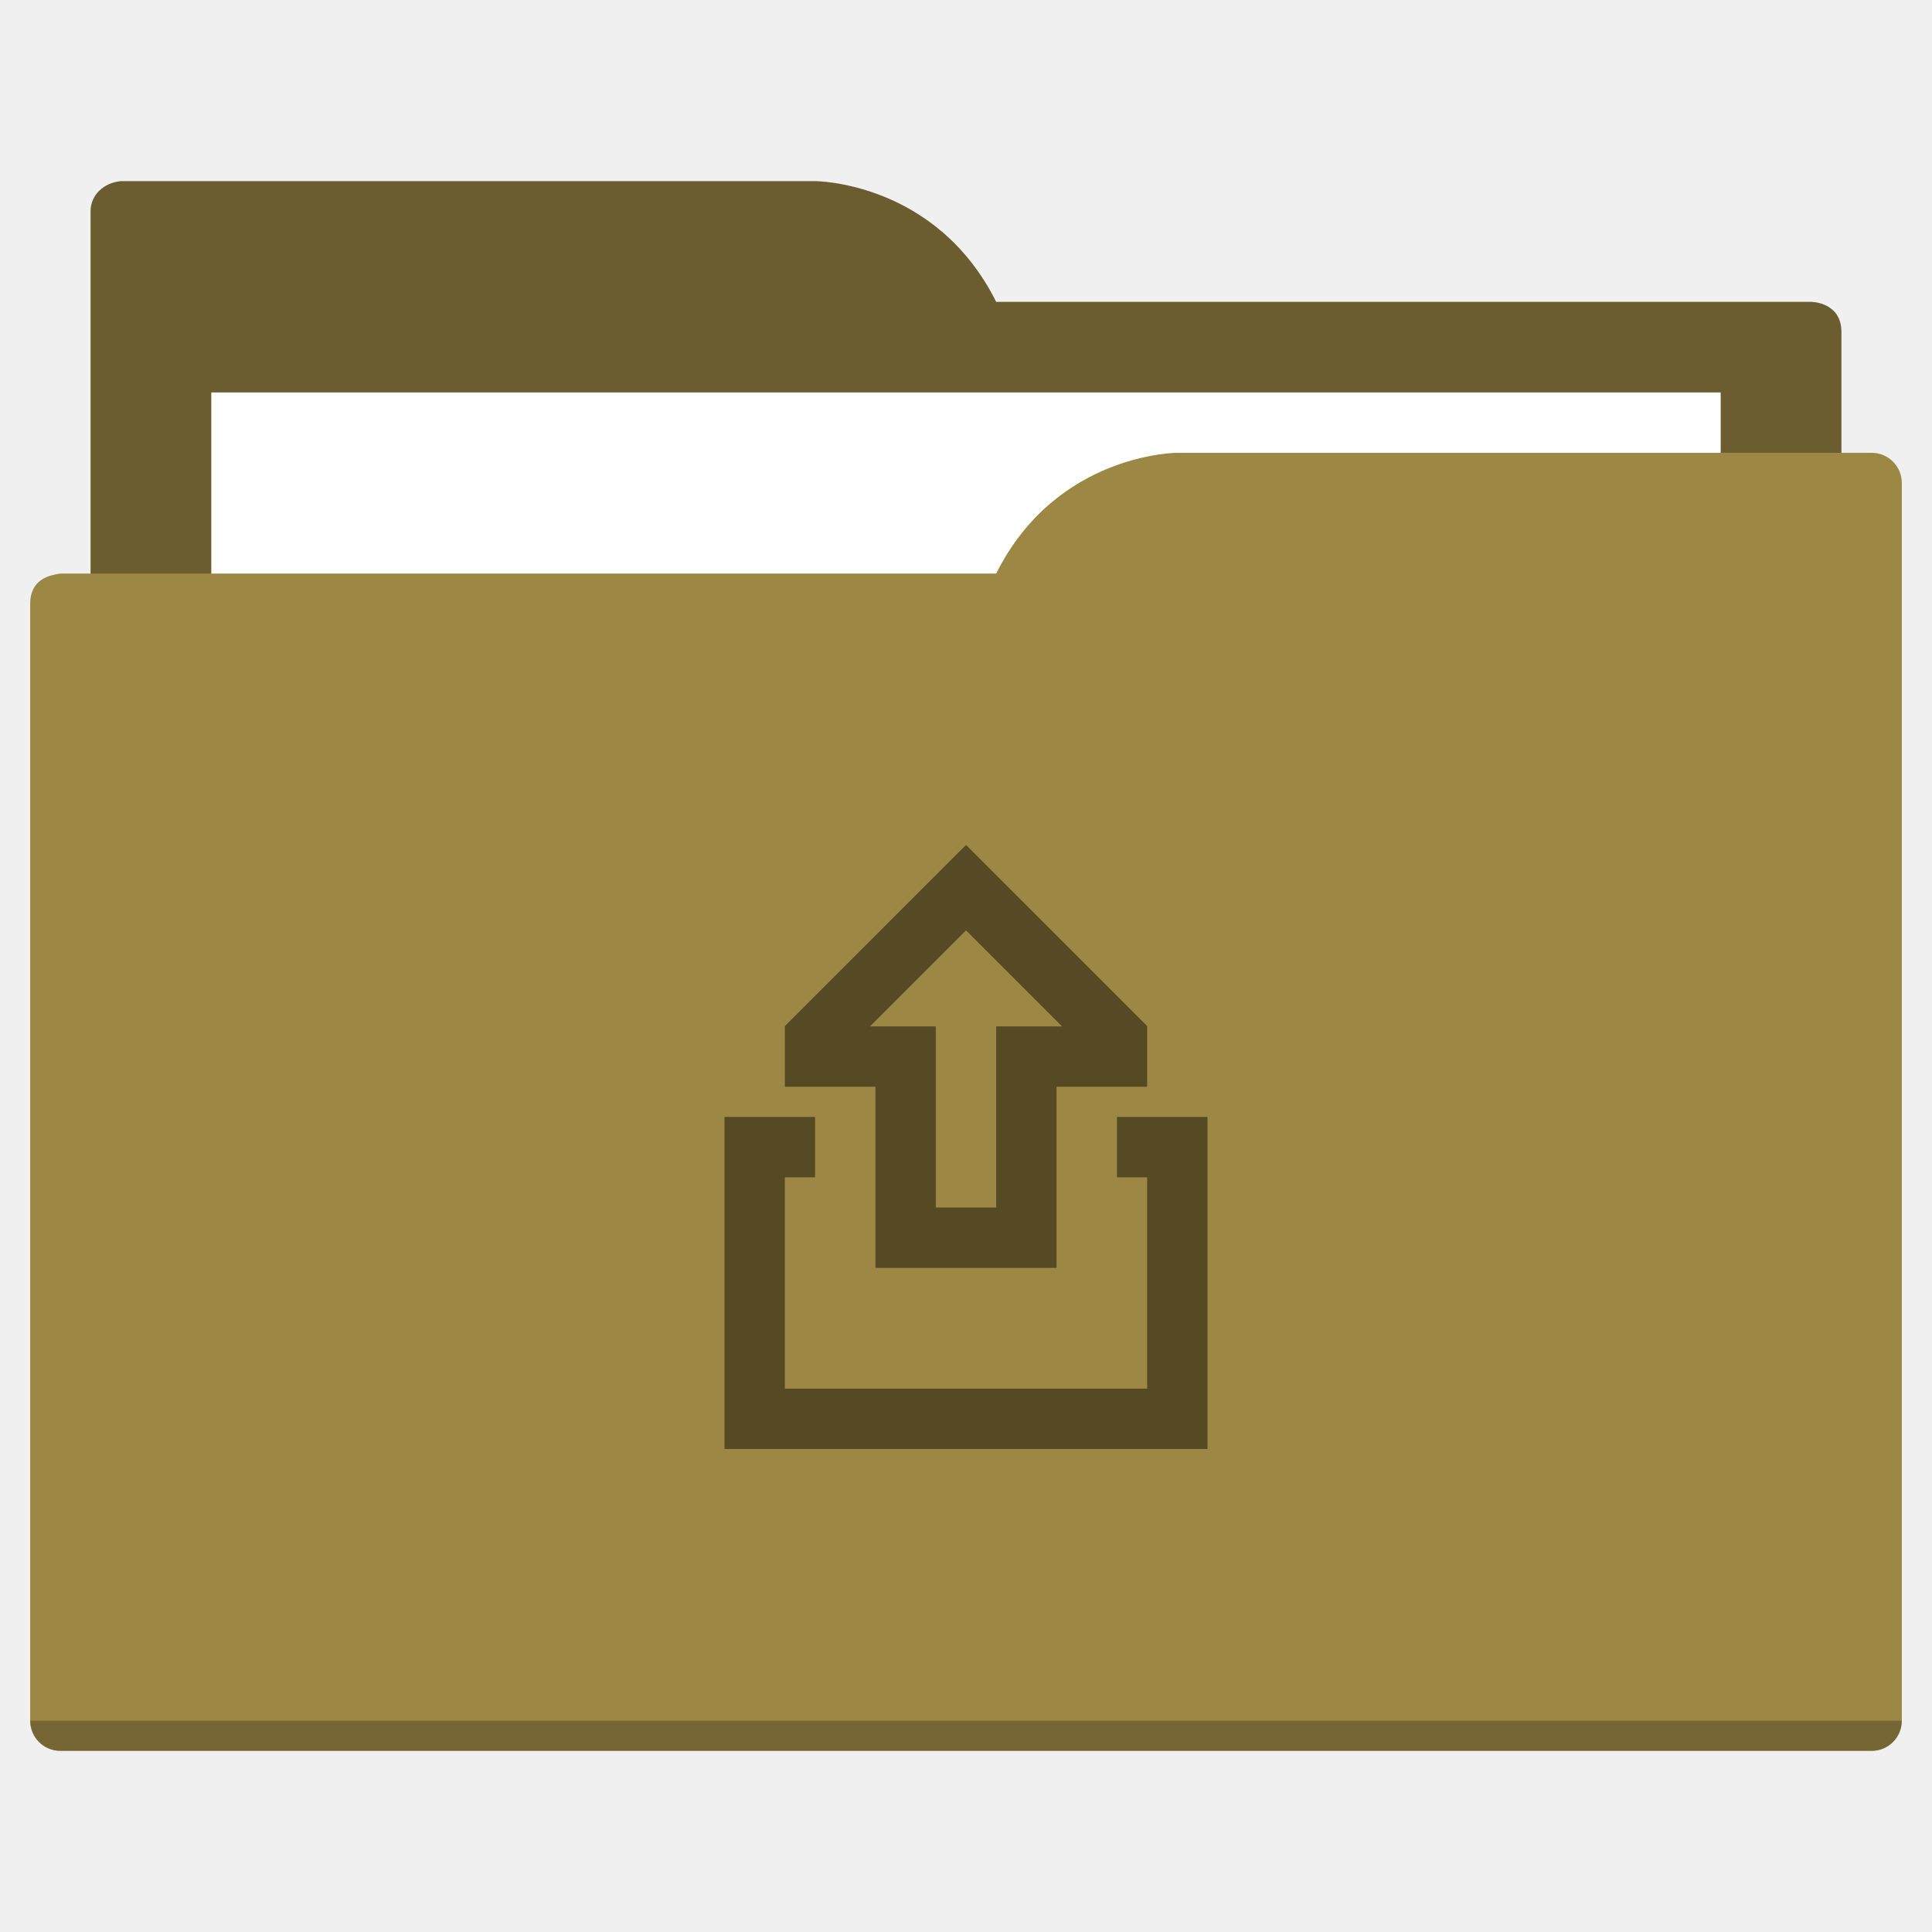
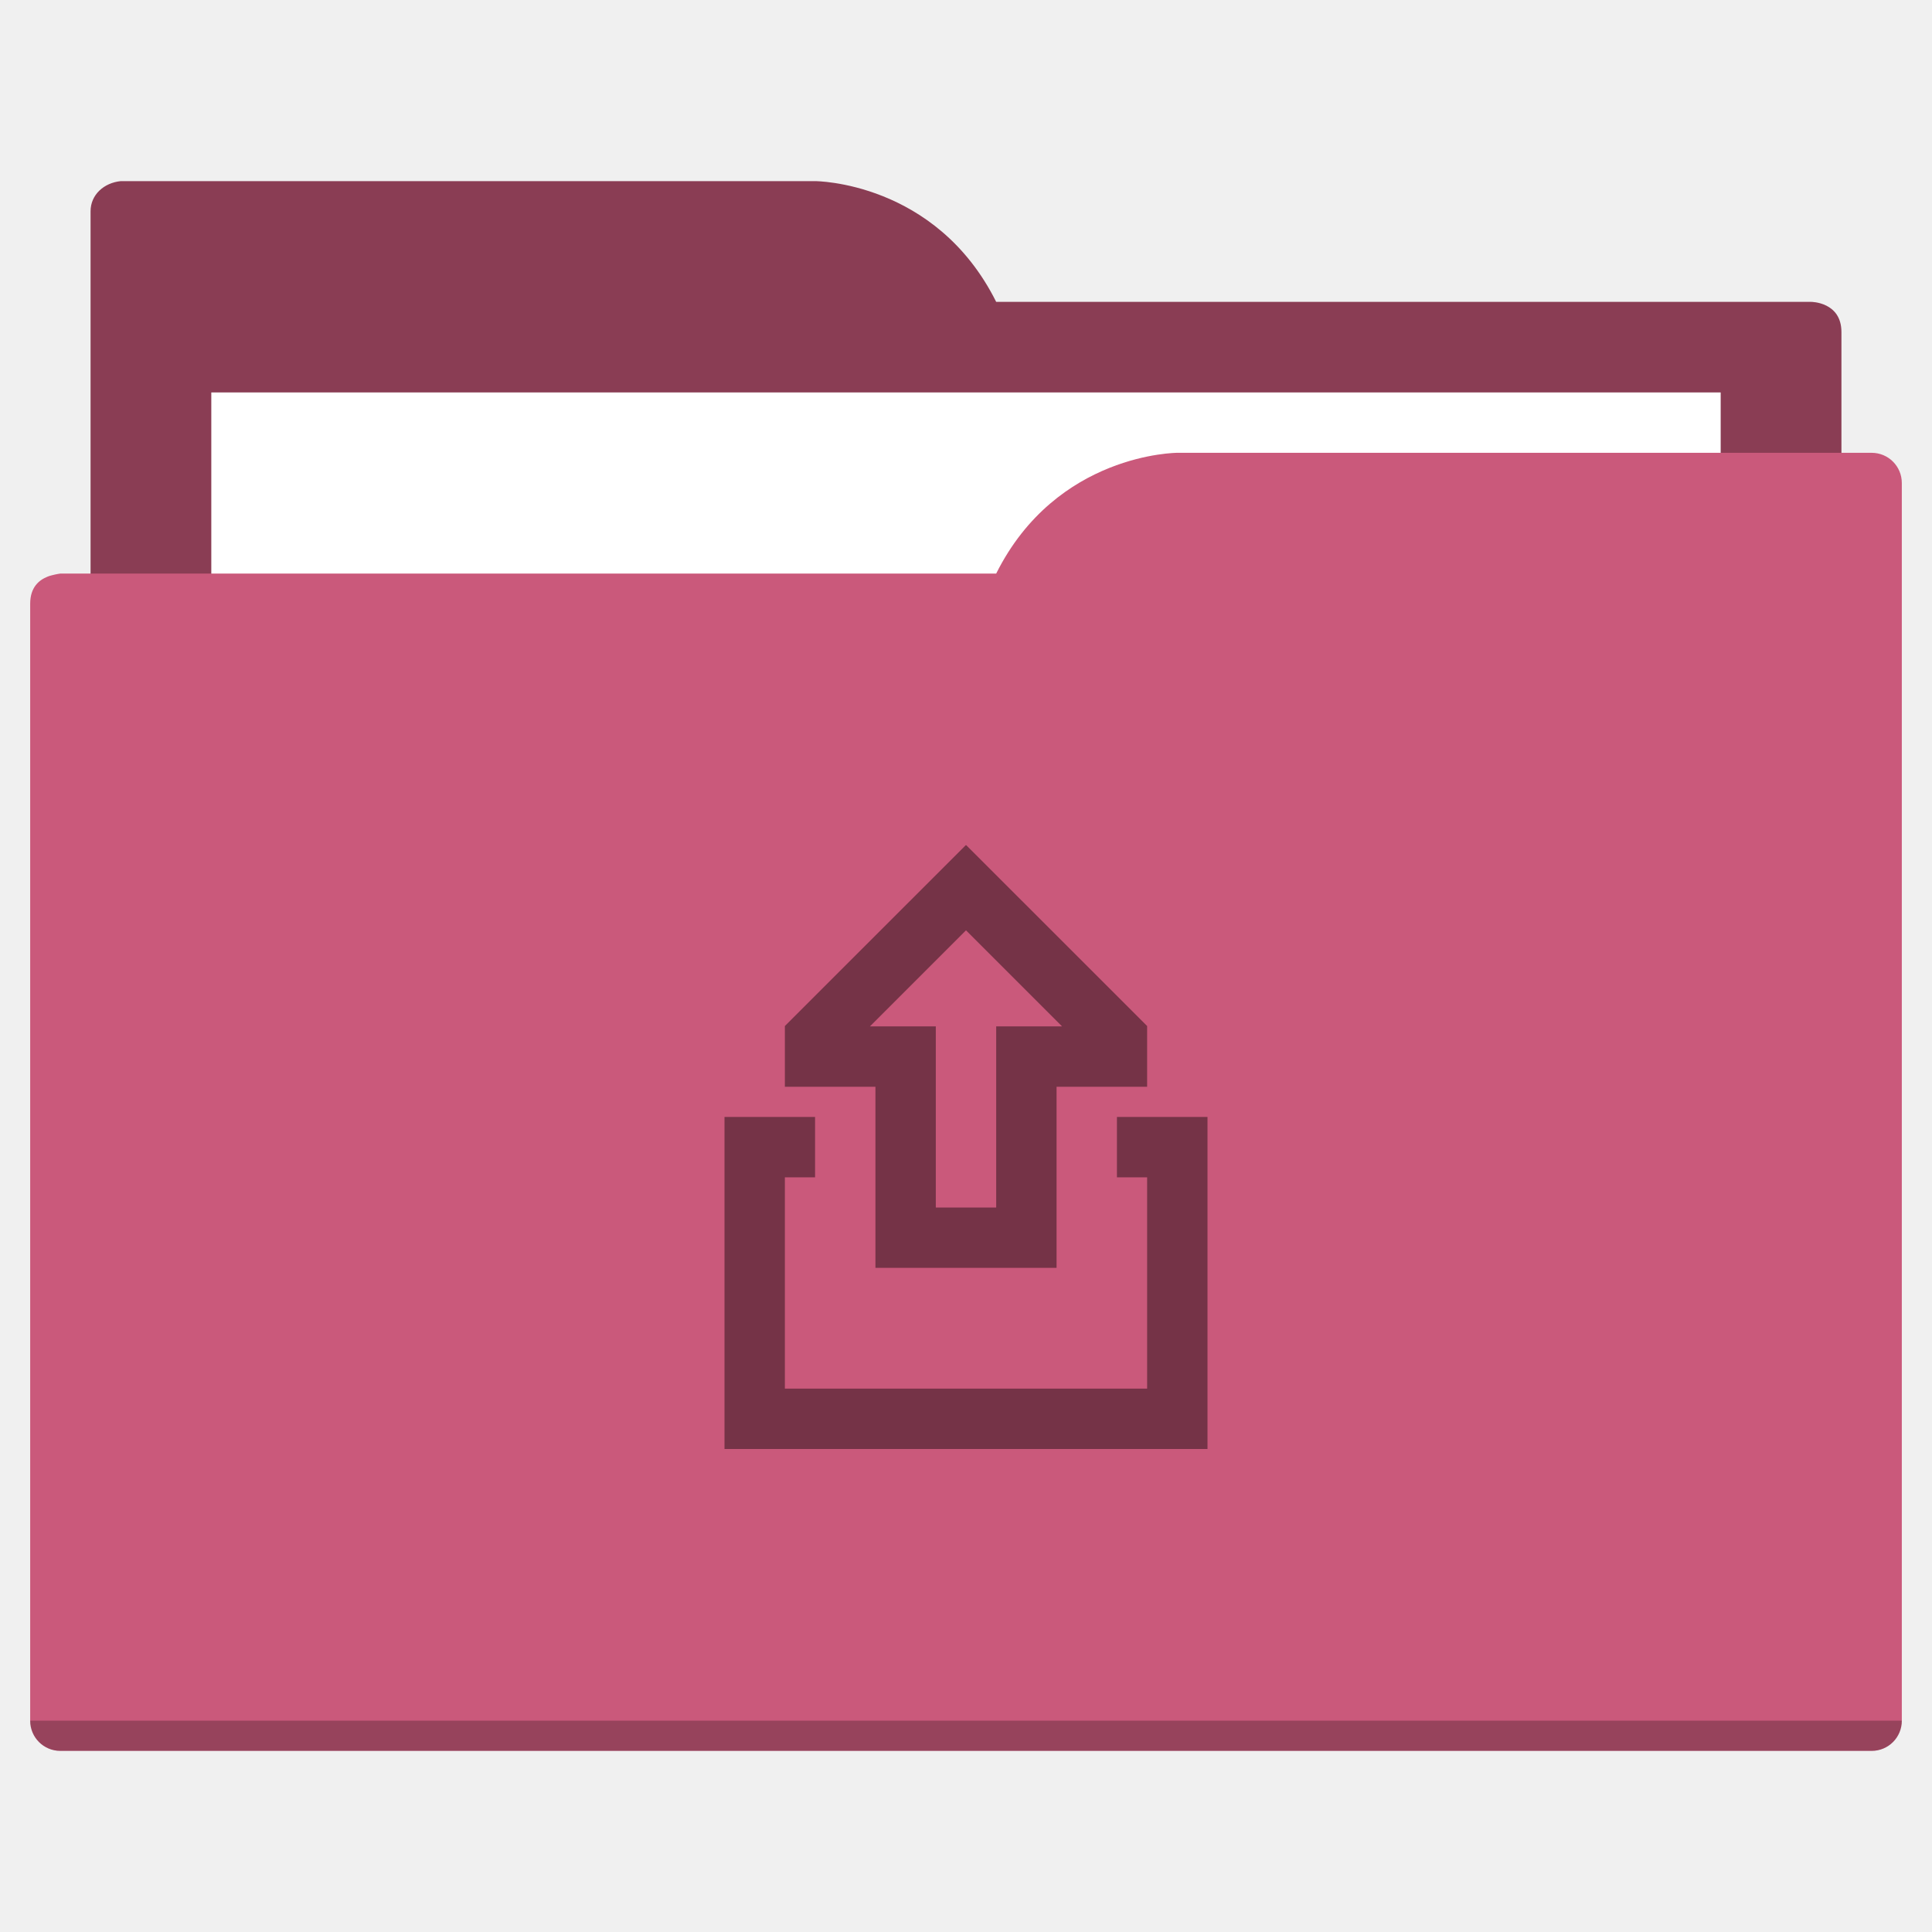
<svg xmlns="http://www.w3.org/2000/svg" width="64" height="64" id="svg5453" version="1.1" viewBox="0 0 64 64">
  <defs id="defs5455" />
  <g id="layer1" transform="translate(-384.5714,-483.798)">
-     <path style="fill:#6b5d2f;fill-opacity:1;fill-rule:evenodd;stroke:none;stroke-width:1px;stroke-linecap:butt;stroke-linejoin:miter;stroke-opacity:1" d="M 4 6 C 3.449 6.055 3 6.446 3 7 L 3 9 L 3 49 L 61 49 L 61 14 L 61 13 L 61 11 C 61 10 60 10 60 10 L 58 10 L 37 10 L 33 10 C 31 6 27 6 27 6 L 5 6 L 4 6 z " transform="translate(384.5714,483.798)" id="folderTab-5" />
+     <path style="fill:#8a3d54;fill-opacity:1;fill-rule:evenodd;stroke:none;stroke-width:1px;stroke-linecap:butt;stroke-linejoin:miter;stroke-opacity:1" d="M 4 6 C 3.449 6.055 3 6.446 3 7 L 3 9 L 3 49 L 61 49 L 61 14 L 61 13 L 61 11 C 61 10 60 10 60 10 L 58 10 L 37 10 L 33 10 C 31 6 27 6 27 6 L 5 6 L 4 6 z " transform="translate(384.5714,483.798)" id="folderTab-5" />
    <path style="color:#000000;text-decoration:none;text-decoration-line:none;text-decoration-style:solid;text-decoration-color:#000000;white-space:normal;clip-rule:nonzero;display:inline;overflow:visible;visibility:visible;opacity:1;isolation:auto;mix-blend-mode:normal;color-interpolation:sRGB;color-interpolation-filters:linearRGB;solid-color:#000000;solid-opacity:1;fill:#ffffff;fill-opacity:1;fill-rule:nonzero;stroke:none;stroke-width:1;stroke-linecap:butt;stroke-linejoin:miter;stroke-miterlimit:4;stroke-dasharray:none;stroke-dashoffset:0;stroke-opacity:1;color-rendering:auto;image-rendering:auto;shape-rendering:auto;text-rendering:auto;enable-background:accumulate" d="m 391.571,496.798 50,0 0,32 -50,0 z" id="folderPaper-9" />
-     <path style="fill:#9c8844;fill-opacity:1;fill-rule:evenodd;stroke:none;stroke-width:1px;stroke-linecap:butt;stroke-linejoin:miter;stroke-opacity:1" d="M 39 15 C 39 15 35 15 33 19 L 29 19 L 4 19 L 2 19 C 2 19 1.868 19.017 1.711 19.059 C 1.665 19.073 1.619 19.081 1.576 19.102 C 1.302 19.211 1 19.445 1 20 L 1 22 L 1 23 L 1 57 C 1 57.554 1.446 58 2 58 L 62 58 C 62.554 58 63 57.554 63 57 L 63 18 L 63 16 C 63 15.446 62.554 15 62 15 L 61 15 L 39 15 z " transform="translate(384.5714,483.798)" id="folderFront-2" />
+     <path style="fill:#ca597b;fill-opacity:1;fill-rule:evenodd;stroke:none;stroke-width:1px;stroke-linecap:butt;stroke-linejoin:miter;stroke-opacity:1" d="M 39 15 C 39 15 35 15 33 19 L 29 19 L 4 19 L 2 19 C 2 19 1.868 19.017 1.711 19.059 C 1.665 19.073 1.619 19.081 1.576 19.102 C 1.302 19.211 1 19.445 1 20 L 1 22 L 1 23 L 1 57 C 1 57.554 1.446 58 2 58 L 62 58 C 62.554 58 63 57.554 63 57 L 63 18 L 63 16 C 63 15.446 62.554 15 62 15 L 61 15 L 39 15 z " transform="translate(384.5714,483.798)" id="folderFront-2" />
    <path style="opacity:0.25;fill:#000000;fill-opacity:1;stroke:none" d="m 385.571,540.798 c 0,0.554 0.446,1 1,1 l 60,0 c 0.554,0 1,-0.446 1,-1 z" id="folderShadow-5" />
-     <path style="color:#000000;clip-rule:nonzero;display:inline;overflow:visible;visibility:visible;opacity:1;isolation:auto;mix-blend-mode:normal;color-interpolation:sRGB;color-interpolation-filters:linearRGB;solid-color:#000000;solid-opacity:1;fill:#564a25;fill-opacity:1;fill-rule:nonzero;stroke:none;stroke-width:1;stroke-linecap:butt;stroke-linejoin:miter;stroke-miterlimit:4;stroke-dasharray:none;stroke-dashoffset:0;stroke-opacity:1;color-rendering:auto;image-rendering:auto;shape-rendering:auto;text-rendering:auto;enable-background:accumulate" d="M 31.99,28 26,33.988 26,34 l 0,2 3,0 0,6 6,0 0,-6 3,0 0,-2 0,-0.012 L 32.01,28 32,28 31.99,28 Z M 32,30.818 35.182,34 33,34 l 0,2 0,4 -2,0 0,-4 0,-2 -2.182,0 L 32,30.818 Z M 24,37 l 0,2 0,9 16,0 0,-9 0,-2 -2,0 -1,0 0,2 1,0 0,7 -12,0 0,-7 1,0 0,-2 -1,0 -2,0 z" transform="translate(384.5714,483.798)" id="folderGlyph" />
-     <rect style="color:#000000;clip-rule:nonzero;display:inline;overflow:visible;visibility:visible;opacity:1;isolation:auto;mix-blend-mode:normal;color-interpolation:sRGB;color-interpolation-filters:linearRGB;solid-color:#000000;solid-opacity:1;fill:#6b5d2f;fill-opacity:1;fill-rule:nonzero;stroke:none;stroke-width:1;stroke-linecap:butt;stroke-linejoin:miter;stroke-miterlimit:4;stroke-dasharray:none;stroke-dashoffset:0;stroke-opacity:1;color-rendering:auto;image-rendering:auto;shape-rendering:auto;text-rendering:auto;enable-background:accumulate" id="rect4157" width="5" height="5" x="377.571" y="483.798" />
-     <rect style="color:#000000;clip-rule:nonzero;display:inline;overflow:visible;visibility:visible;opacity:1;isolation:auto;mix-blend-mode:normal;color-interpolation:sRGB;color-interpolation-filters:linearRGB;solid-color:#000000;solid-opacity:1;fill:#9c8844;fill-opacity:1;fill-rule:nonzero;stroke:none;stroke-width:1;stroke-linecap:butt;stroke-linejoin:miter;stroke-miterlimit:4;stroke-dasharray:none;stroke-dashoffset:0;stroke-opacity:1;color-rendering:auto;image-rendering:auto;shape-rendering:auto;text-rendering:auto;enable-background:accumulate" id="rect4157-5" width="5" height="5" x="377.571" y="491.798" />
-     <rect style="color:#000000;clip-rule:nonzero;display:inline;overflow:visible;visibility:visible;opacity:1;isolation:auto;mix-blend-mode:normal;color-interpolation:sRGB;color-interpolation-filters:linearRGB;solid-color:#000000;solid-opacity:1;fill:#564a25;fill-opacity:1;fill-rule:nonzero;stroke:none;stroke-width:1;stroke-linecap:butt;stroke-linejoin:miter;stroke-miterlimit:4;stroke-dasharray:none;stroke-dashoffset:0;stroke-opacity:1;color-rendering:auto;image-rendering:auto;shape-rendering:auto;text-rendering:auto;enable-background:accumulate" id="rect4157-8" width="5" height="5" x="377.571" y="499.798" />
+     <path style="color:#000000;clip-rule:nonzero;display:inline;overflow:visible;visibility:visible;opacity:1;isolation:auto;mix-blend-mode:normal;color-interpolation:sRGB;color-interpolation-filters:linearRGB;solid-color:#000000;solid-opacity:1;fill:#753347;fill-opacity:1;fill-rule:nonzero;stroke:none;stroke-width:1;stroke-linecap:butt;stroke-linejoin:miter;stroke-miterlimit:4;stroke-dasharray:none;stroke-dashoffset:0;stroke-opacity:1;color-rendering:auto;image-rendering:auto;shape-rendering:auto;text-rendering:auto;enable-background:accumulate" d="M 31.99,28 26,33.988 26,34 l 0,2 3,0 0,6 6,0 0,-6 3,0 0,-2 0,-0.012 L 32.01,28 32,28 31.99,28 Z M 32,30.818 35.182,34 33,34 l 0,2 0,4 -2,0 0,-4 0,-2 -2.182,0 L 32,30.818 Z M 24,37 l 0,2 0,9 16,0 0,-9 0,-2 -2,0 -1,0 0,2 1,0 0,7 -12,0 0,-7 1,0 0,-2 -1,0 -2,0 z" transform="translate(384.5714,483.798)" id="folderGlyph" />
+     <rect style="color:#000000;clip-rule:nonzero;display:inline;overflow:visible;visibility:visible;opacity:1;isolation:auto;mix-blend-mode:normal;color-interpolation:sRGB;color-interpolation-filters:linearRGB;solid-color:#000000;solid-opacity:1;fill:#8a3d54;fill-opacity:1;fill-rule:nonzero;stroke:none;stroke-width:1;stroke-linecap:butt;stroke-linejoin:miter;stroke-miterlimit:4;stroke-dasharray:none;stroke-dashoffset:0;stroke-opacity:1;color-rendering:auto;image-rendering:auto;shape-rendering:auto;text-rendering:auto;enable-background:accumulate" id="rect4157" width="5" height="5" x="377.571" y="483.798" />
+     <rect style="color:#000000;clip-rule:nonzero;display:inline;overflow:visible;visibility:visible;opacity:1;isolation:auto;mix-blend-mode:normal;color-interpolation:sRGB;color-interpolation-filters:linearRGB;solid-color:#000000;solid-opacity:1;fill:#ca597b;fill-opacity:1;fill-rule:nonzero;stroke:none;stroke-width:1;stroke-linecap:butt;stroke-linejoin:miter;stroke-miterlimit:4;stroke-dasharray:none;stroke-dashoffset:0;stroke-opacity:1;color-rendering:auto;image-rendering:auto;shape-rendering:auto;text-rendering:auto;enable-background:accumulate" id="rect4157-5" width="5" height="5" x="377.571" y="491.798" />
+     <rect style="color:#000000;clip-rule:nonzero;display:inline;overflow:visible;visibility:visible;opacity:1;isolation:auto;mix-blend-mode:normal;color-interpolation:sRGB;color-interpolation-filters:linearRGB;solid-color:#000000;solid-opacity:1;fill:#753347;fill-opacity:1;fill-rule:nonzero;stroke:none;stroke-width:1;stroke-linecap:butt;stroke-linejoin:miter;stroke-miterlimit:4;stroke-dasharray:none;stroke-dashoffset:0;stroke-opacity:1;color-rendering:auto;image-rendering:auto;shape-rendering:auto;text-rendering:auto;enable-background:accumulate" id="rect4157-8" width="5" height="5" x="377.571" y="499.798" />
  </g>
</svg>
